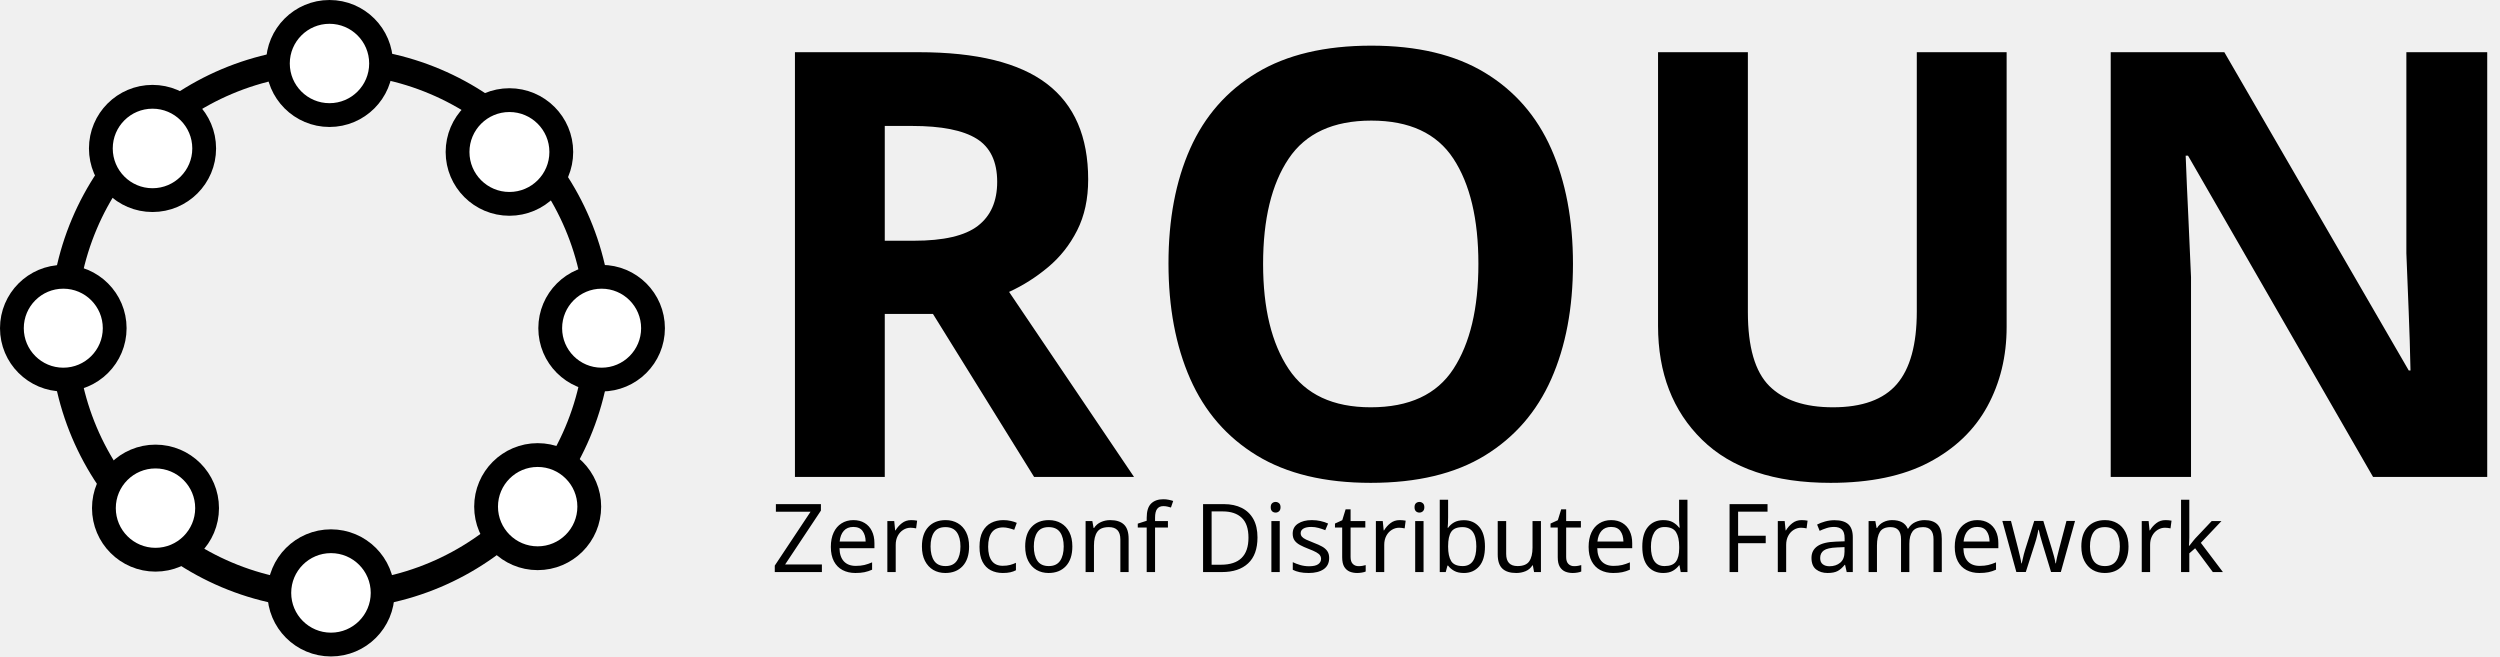
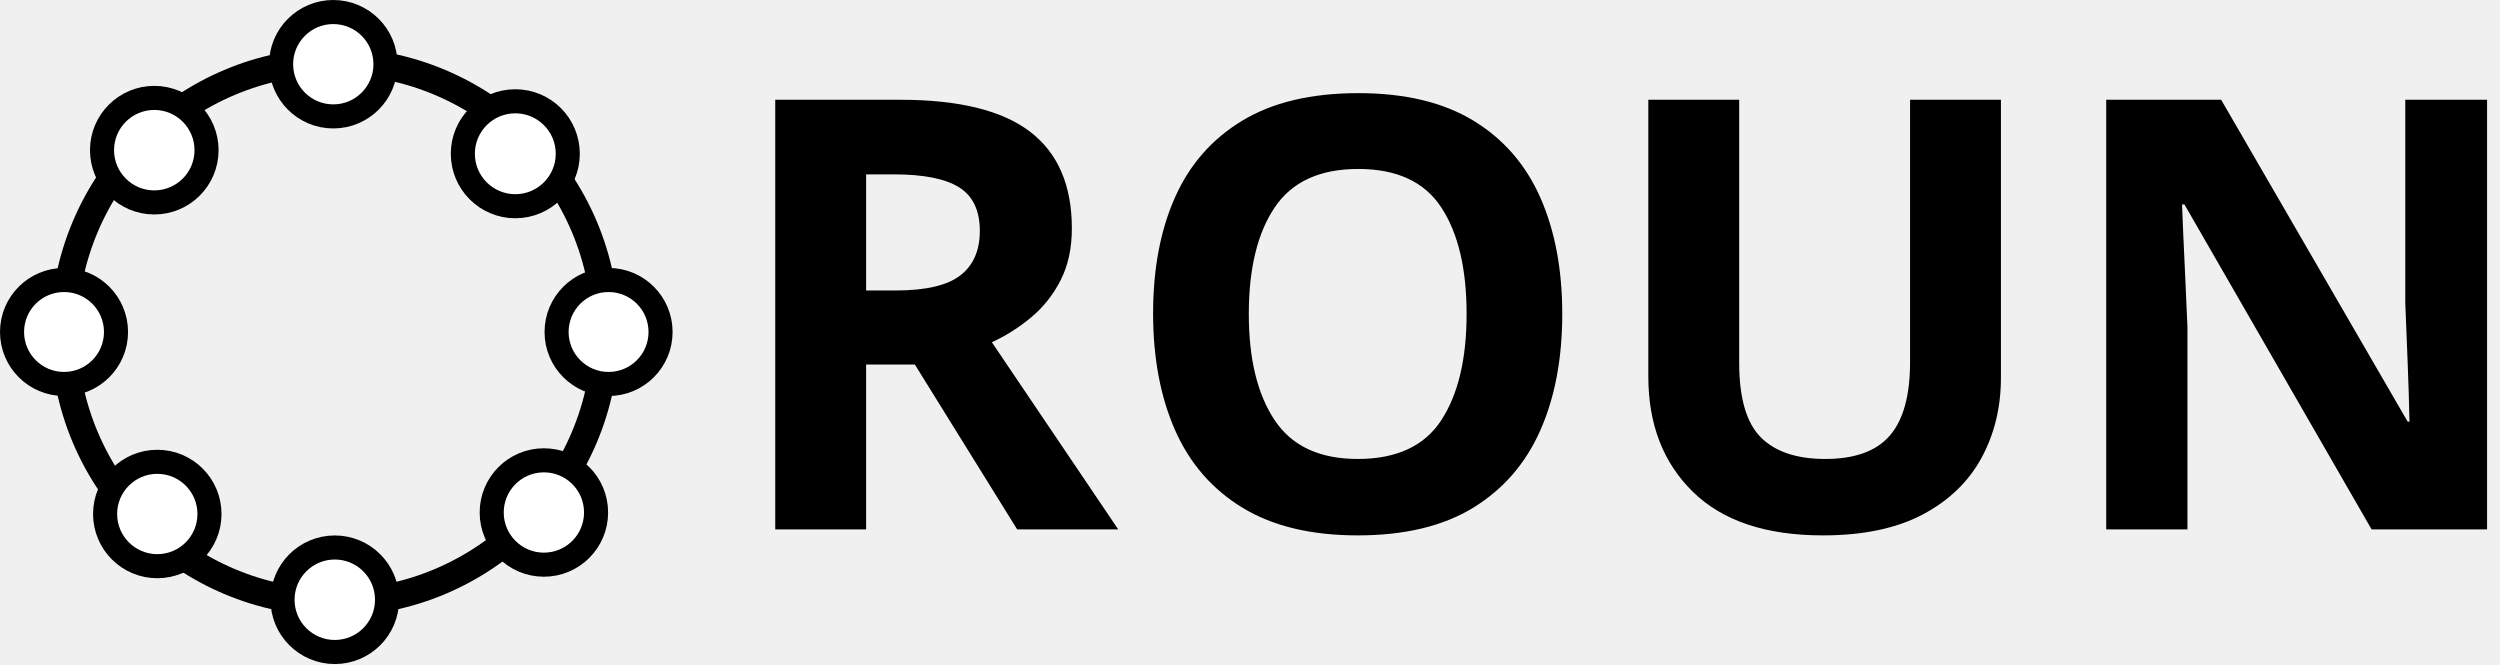
- <svg xmlns="http://www.w3.org/2000/svg" xmlns:ns1="http://www.openswatchbook.org/uri/2009/osb" xmlns:xlink="http://www.w3.org/1999/xlink" width="840.569" height="220.718" id="svg2" version="1.1">
+ <svg xmlns="http://www.w3.org/2000/svg" xmlns:ns1="http://www.openswatchbook.org/uri/2009/osb" xmlns:xlink="http://www.w3.org/1999/xlink" width="830.966" height="220.718" id="svg2" version="1.1">
  <defs id="defs4">
    <marker orient="auto" refY="0" refX="0" id="TriangleOutS" style="overflow:visible">
      <path id="path4045" d="m 5.77,0 -8.65,5 0,-10 8.65,5 z" style="fill-rule:evenodd;stroke:#000000;stroke-width:1pt" transform="scale(0.2,0.2)" />
    </marker>
    <marker orient="auto" refY="0" refX="0" id="Arrow1Mend" style="overflow:visible">
      <path id="path3906" d="M 0,0 5,-5 -12.5,0 5,5 0,0 z" style="fill-rule:evenodd;stroke:#000000;stroke-width:1pt" transform="matrix(-0.4,0,0,-0.4,-4,0)" />
    </marker>
    <marker orient="auto" refY="0" refX="0" id="Arrow1Lend" style="overflow:visible">
      <path id="path3900" d="M 0,0 5,-5 -12.5,0 5,5 0,0 z" style="fill-rule:evenodd;stroke:#000000;stroke-width:1pt" transform="matrix(-0.8,0,0,-0.8,-10,0)" />
    </marker>
    <marker orient="auto" refY="0" refX="0" id="Arrow2Lend" style="overflow:visible">
      <path id="path3918" style="fill-rule:evenodd;stroke-width:0.625;stroke-linejoin:round" d="M 8.719,4.034 -2.207,0.016 8.719,-4.002 c -1.745,2.372 -1.735,5.617 -6e-7,8.035 z" transform="matrix(-1.1,0,0,-1.1,-1.1,0)" />
    </marker>
    <marker orient="auto" refY="0" refX="0" id="Arrow1Send" style="overflow:visible">
      <path id="path3912" d="M 0,0 5,-5 -12.5,0 5,5 0,0 z" style="fill-rule:evenodd;stroke:#000000;stroke-width:1pt" transform="matrix(-0.2,0,0,-0.2,-1.2,0)" />
    </marker>
    <linearGradient id="linearGradient5205" ns1:paint="solid">
      <stop style="stop-color:#370000;stop-opacity:1;" offset="0" id="stop5207" />
    </linearGradient>
    <linearGradient id="linearGradient907" xlink:href="#linearGradient900" />
    <linearGradient id="linearGradient906" xlink:href="#linearGradient900" />
    <linearGradient id="linearGradient905" xlink:href="#linearGradient900" />
    <linearGradient id="linearGradient904" xlink:href="#linearGradient900" />
    <linearGradient id="linearGradient903" xlink:href="#linearGradient900" />
    <linearGradient id="linearGradient900">
      <stop offset="0" id="stop901" style="stop-color: #000000;stop-opacity: 1.0;" />
      <stop offset="1" id="stop902" style="stop-color:#ffffff;stop-opacity:1;" />
    </linearGradient>
  </defs>
  <g id="layer1" transform="translate(-108.7189,67.98433)">
    <path style="fill:none;stroke:#000000;stroke-width:10;stroke-miterlimit:4;stroke-opacity:1;stroke-dasharray:none" id="path3116" d="m 369,31 c 0,55.228 -44.772,100 -100,100 -55.228,0 -100,-44.772 -100,-100 0,-55.228 44.772,-100 100,-100 55.228,0 100,44.772 100,100 z" transform="matrix(0.9,0,0,0.9,-22.1,14.46218)" />
-     <text xml:space="preserve" style="font-size:200px;font-style:normal;font-variant:normal;font-weight:900;font-stretch:normal;text-align:start;line-height:125%;letter-spacing:0px;word-spacing:0px;writing-mode:lr-tb;text-anchor:start;fill:#000000;fill-opacity:1;stroke:none;font-family:Source Code Pro;-inkscape-font-specification:Source Code Pro Heavy" x="358" y="92.362" id="text3013">
-       <tspan id="tspan3021" x="358" y="92.362">ROUND</tspan>
-     </text>
-     <text xml:space="preserve" style="font-size:32px;font-style:normal;font-variant:normal;font-weight:normal;font-stretch:normal;text-align:start;line-height:125%;letter-spacing:0px;word-spacing:0px;writing-mode:lr-tb;text-anchor:start;fill:#000000;fill-opacity:1;stroke:none;font-family:Source Code Pro;-inkscape-font-specification:Source Code Pro" x="368" y="124.362" id="text3023">
-       <tspan id="tspan3025" x="368" y="124.362">Zeroconf Distributed Framework</tspan>
+     <text xml:space="preserve" style="font-size:200px;font-style:normal;font-variant:normal;font-weight:900;font-stretch:normal;text-align:start;line-height:125%;letter-spacing:0px;word-spacing:0px;writing-mode:lr-tb;text-anchor:start;fill:#000000;fill-opacity:1;stroke:none;font-family:Source Code Pro;-inkscape-font-specification:Source Code Pro Heavy" x="348.397" y="107.973" id="text3013">
+       <tspan id="tspan3021" x="348.397" y="107.973">ROUND</tspan>
    </text>
  </g>
  <g id="layer2" transform="translate(306.2907,219.3465)">
-     <path style="fill:#ffffff;fill-opacity:1;stroke:#000000;stroke-width:11.573;stroke-miterlimit:4;stroke-opacity:1;stroke-dasharray:none" id="path4006" d="m -270.01,-139 a 25,25 0 1 1 -50,0 25,25 0 1 1 50,0 z" transform="matrix(0.6912442,0,0,0.6912442,-81.08593,-12.91706)" />
-     <path style="fill:#ffffff;fill-opacity:1;stroke:#000000;stroke-width:10.416;stroke-miterlimit:4;stroke-opacity:1;stroke-dasharray:none" id="path4041" d="m -80.01,-111.5 a 22.5,22.5 0 1 1 -45,0 22.5,22.5 0 1 1 45,0 z" transform="matrix(0.7680492,0,0,0.7680492,-25.27719,-23.36252)" />
-     <path style="fill:#ffffff;fill-opacity:1;stroke:#000000;stroke-width:12.683;stroke-miterlimit:4;stroke-opacity:1;stroke-dasharray:none" id="path4090" d="m -255.01,-111.5 a 27.5,27.5 0 1 1 -55,0 27.5,27.5 0 1 1 55,0 z" transform="matrix(0.6307822,0,0,0.6307822,-17.30758,-127.6678)" />
-     <path style="fill:#ffffff;fill-opacity:1;stroke:#000000;stroke-width:13.816;stroke-miterlimit:4;stroke-opacity:1;stroke-dasharray:none" id="path4114" d="m -165.01,-194 a 30,30 0 1 1 -60,0 30,30 0 1 1 60,0 z" transform="matrix(0.5790388,0,0,0.5790388,-82.09148,92.33353)" />
-     <path style="fill:#ffffff;fill-opacity:1;stroke:#000000;stroke-width:12.683;stroke-miterlimit:4;stroke-opacity:1;stroke-dasharray:none" id="path4138" d="m -260.01,-111.5 a 27.5,27.5 0 1 1 -55,0 27.5,27.5 0 1 1 55,0 z" transform="matrix(0.6307822,0,0,0.6307822,-72.65367,21.83221)" />
-     <path style="fill:#ffffff;fill-opacity:1;stroke:#000000;stroke-width:12.683;stroke-miterlimit:4;stroke-opacity:1;stroke-dasharray:none" id="path4151" d="m -260.01,-111.5 a 27.5,27.5 0 1 1 -55,0 27.5,27.5 0 1 1 55,0 z" transform="matrix(0.6307822,0,0,0.6307822,55.84632,21.33221)" />
-     <path style="fill:#ffffff;fill-opacity:1;stroke:#000000;stroke-width:13.816;stroke-miterlimit:4;stroke-opacity:1;stroke-dasharray:none" id="path4153" d="m -260.01,-204 a 30,30 0 1 1 -60,0 30,30 0 1 1 60,0 z" transform="matrix(0.5790388,0,0,0.5790388,-87.08279,-51.3078)" />
-     <path style="fill:#ffffff;fill-opacity:1;stroke:#000000;stroke-width:18.349;stroke-miterlimit:4;stroke-opacity:1;stroke-dasharray:none" id="path4155" d="m -225.01,-179 a 40,40 0 1 1 -80,0 40,40 0 1 1 80,0 z" transform="matrix(0.4359831,0,0,0.4359831,-19.46988,-90.20079)" />
+     <path style="fill:#ffffff;fill-opacity:1;stroke:#000000;stroke-width:11.573;stroke-miterlimit:4;stroke-opacity:1;stroke-dasharray:none" id="path4006" d="m -270.01,-139 c 0,13.807 -11.193,25 -25,25 -13.807,0 -25,-11.193 -25,-25 0,-13.807 11.193,-25 25,-25 13.807,0 25,11.193 25,25 z" transform="matrix(0.6912442,0,0,0.6912442,-81.08593,-12.91706)" />
+     <path style="fill:#ffffff;fill-opacity:1;stroke:#000000;stroke-width:10.416;stroke-miterlimit:4;stroke-opacity:1;stroke-dasharray:none" id="path4041" d="m -80.01,-111.5 c 0,12.426 -10.074,22.5 -22.5,22.5 -12.426,0 -22.5,-10.074 -22.5,-22.5 0,-12.426 10.074,-22.5 22.5,-22.5 12.426,0 22.5,10.074 22.5,22.5 z" transform="matrix(0.7680492,0,0,0.7680492,-25.27719,-23.36252)" />
+     <path style="fill:#ffffff;fill-opacity:1;stroke:#000000;stroke-width:12.683;stroke-miterlimit:4;stroke-opacity:1;stroke-dasharray:none" id="path4090" d="m -255.01,-111.5 c 0,15.188 -12.312,27.5 -27.5,27.5 -15.188,0 -27.5,-12.312 -27.5,-27.5 0,-15.188 12.312,-27.5 27.5,-27.5 15.188,0 27.5,12.312 27.5,27.5 z" transform="matrix(0.6307822,0,0,0.6307822,-17.30758,-127.6678)" />
+     <path style="fill:#ffffff;fill-opacity:1;stroke:#000000;stroke-width:13.816;stroke-miterlimit:4;stroke-opacity:1;stroke-dasharray:none" id="path4114" d="m -165.01,-194 c 0,16.569 -13.431,30 -30,30 -16.569,0 -30,-13.431 -30,-30 0,-16.569 13.431,-30 30,-30 16.569,0 30,13.431 30,30 z" transform="matrix(0.5790388,0,0,0.5790388,-82.09148,92.33353)" />
+     <path style="fill:#ffffff;fill-opacity:1;stroke:#000000;stroke-width:12.683;stroke-miterlimit:4;stroke-opacity:1;stroke-dasharray:none" id="path4138" d="m -260.01,-111.5 c 0,15.188 -12.312,27.5 -27.5,27.5 -15.188,0 -27.5,-12.312 -27.5,-27.5 0,-15.188 12.312,-27.5 27.5,-27.5 15.188,0 27.5,12.312 27.5,27.5 z" transform="matrix(0.6307822,0,0,0.6307822,-72.65367,21.83221)" />
+     <path style="fill:#ffffff;fill-opacity:1;stroke:#000000;stroke-width:12.683;stroke-miterlimit:4;stroke-opacity:1;stroke-dasharray:none" id="path4151" d="m -260.01,-111.5 c 0,15.188 -12.312,27.5 -27.5,27.5 -15.188,0 -27.5,-12.312 -27.5,-27.5 0,-15.188 12.312,-27.5 27.5,-27.5 15.188,0 27.5,12.312 27.5,27.5 z" transform="matrix(0.6307822,0,0,0.6307822,55.84632,21.33221)" />
+     <path style="fill:#ffffff;fill-opacity:1;stroke:#000000;stroke-width:13.816;stroke-miterlimit:4;stroke-opacity:1;stroke-dasharray:none" id="path4153" d="m -260.01,-204 c 0,16.569 -13.431,30 -30,30 -16.569,0 -30,-13.431 -30,-30 0,-16.569 13.431,-30 30,-30 16.569,0 30,13.431 30,30 z" transform="matrix(0.5790388,0,0,0.5790388,-87.08279,-51.3078)" />
+     <path style="fill:#ffffff;fill-opacity:1;stroke:#000000;stroke-width:18.349;stroke-miterlimit:4;stroke-opacity:1;stroke-dasharray:none" id="path4155" d="m -225.01,-179 c 0,22.091 -17.909,40 -40,40 -22.091,0 -40,-17.909 -40,-40 0,-22.091 17.909,-40 40,-40 22.091,0 40,17.909 40,40 z" transform="matrix(0.4359831,0,0,0.4359831,-19.46988,-90.20079)" />
  </g>
</svg>
